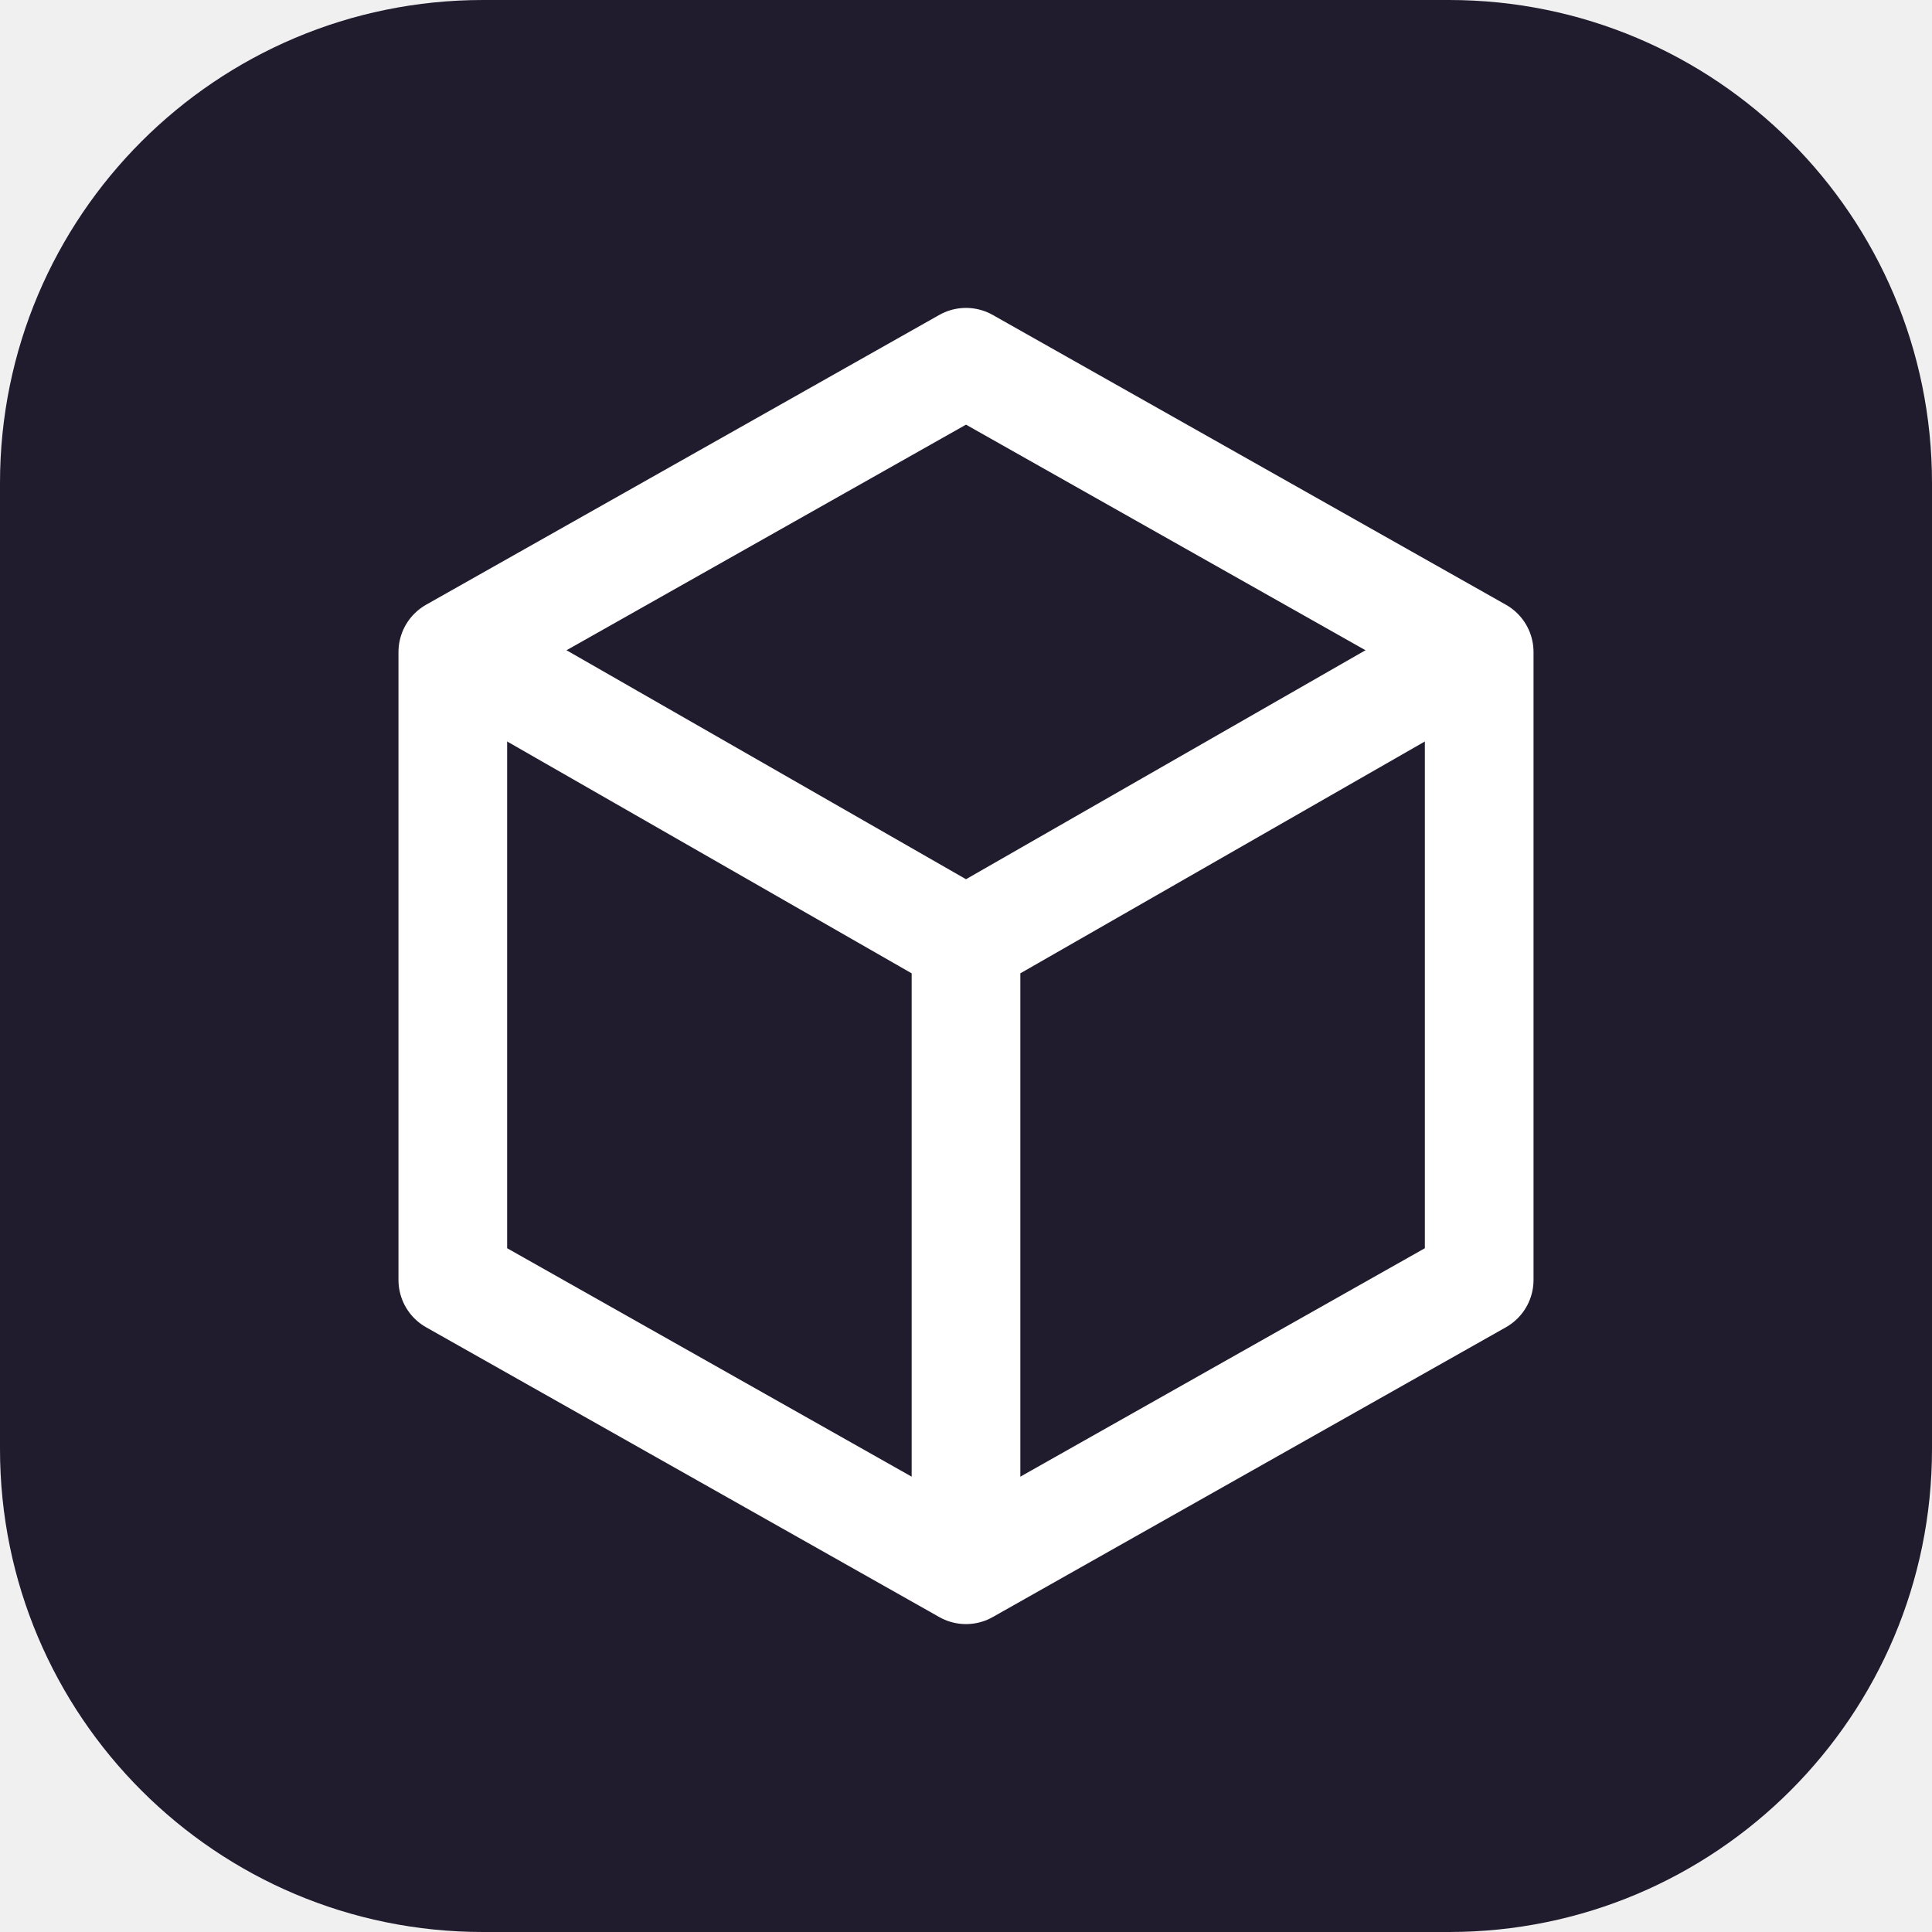
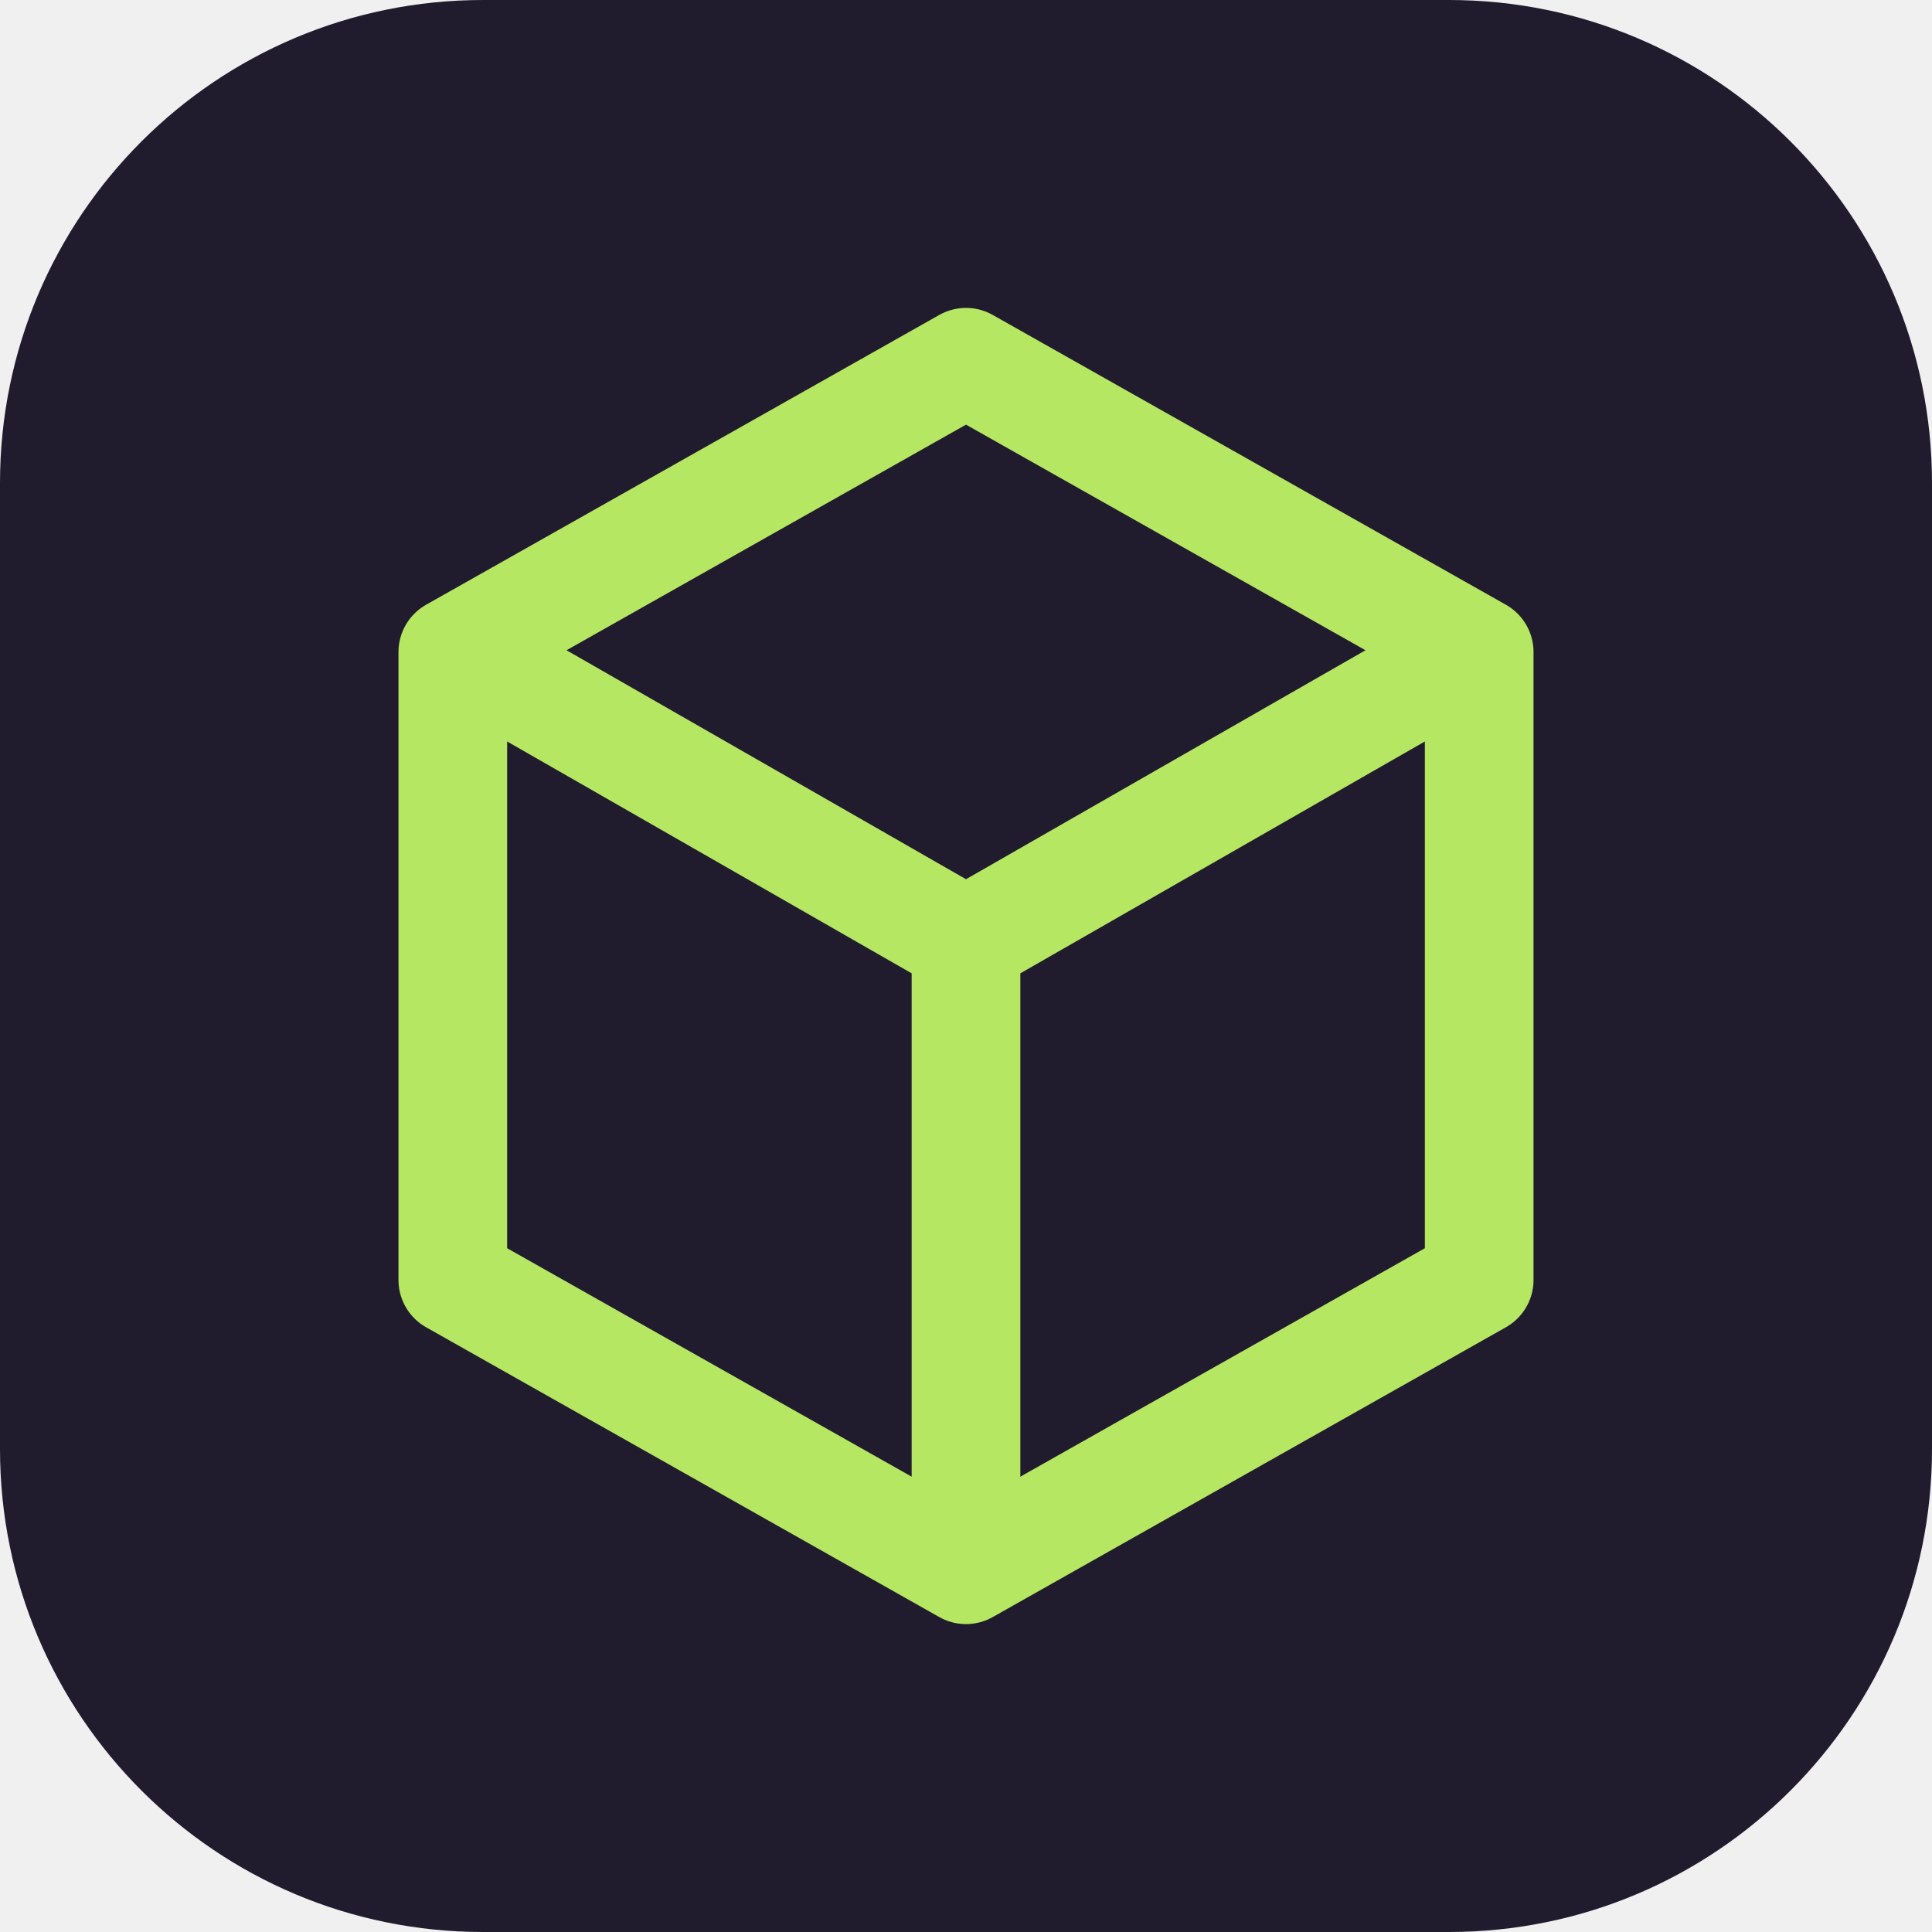
<svg xmlns="http://www.w3.org/2000/svg" viewBox="0 0 32 32">
  <rect width="32" height="32" rx="8" fill="#211b2e" />
-   <path d="M7.5 10.8 16 6l8.5 4.8v10.4L16 26l-8.5-4.8V10.8Z" fill="none" stroke="#ffffff" stroke-width="1.8" stroke-linejoin="round" />
-   <path d="m7.8 10.9 8.2 4.7 8.2-4.7M16 15.6V26" fill="none" stroke="#ffffff" stroke-width="1.8" stroke-linejoin="round" />
+   <path d="M7.5 10.8 16 6l8.5 4.8v10.4L16 26l-8.5-4.8V10.8Z" fill="none" stroke="#b6e763" stroke-width="1.8" stroke-linejoin="round" />
+   <path d="m7.8 10.9 8.2 4.7 8.2-4.7M16 15.6V26" fill="none" stroke="#b6e763" stroke-width="1.8" stroke-linejoin="round" />
</svg>
